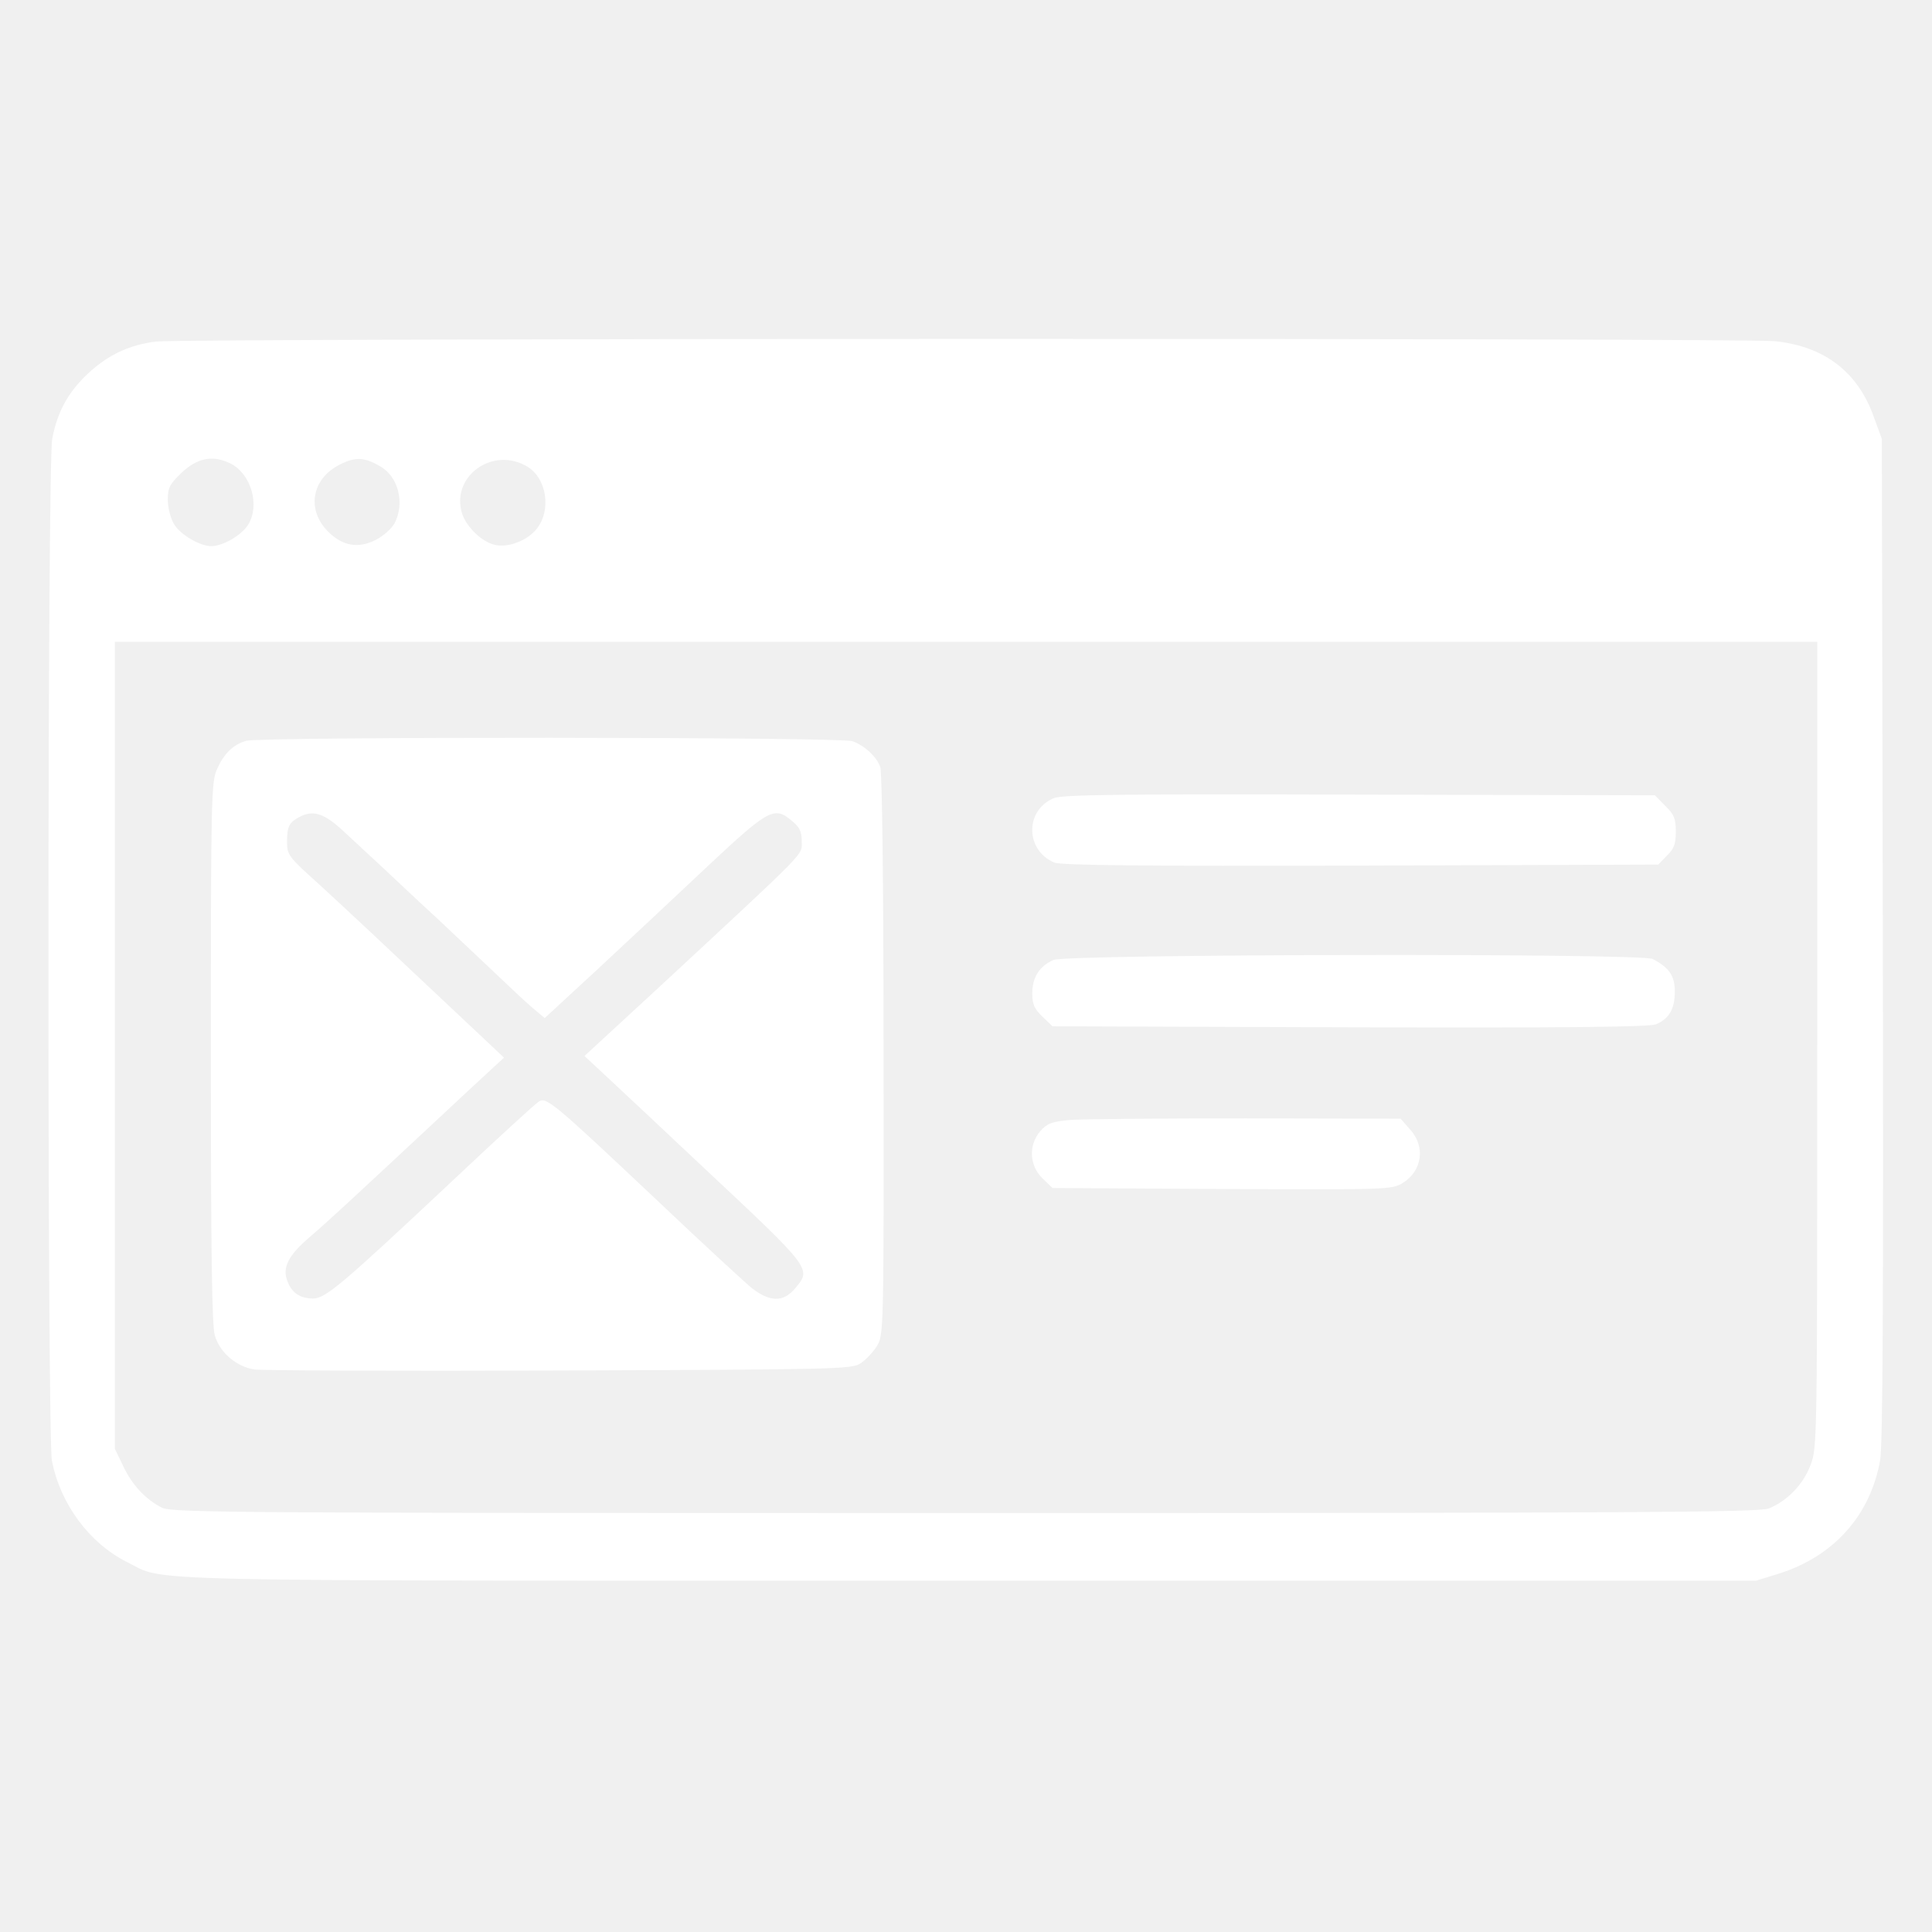
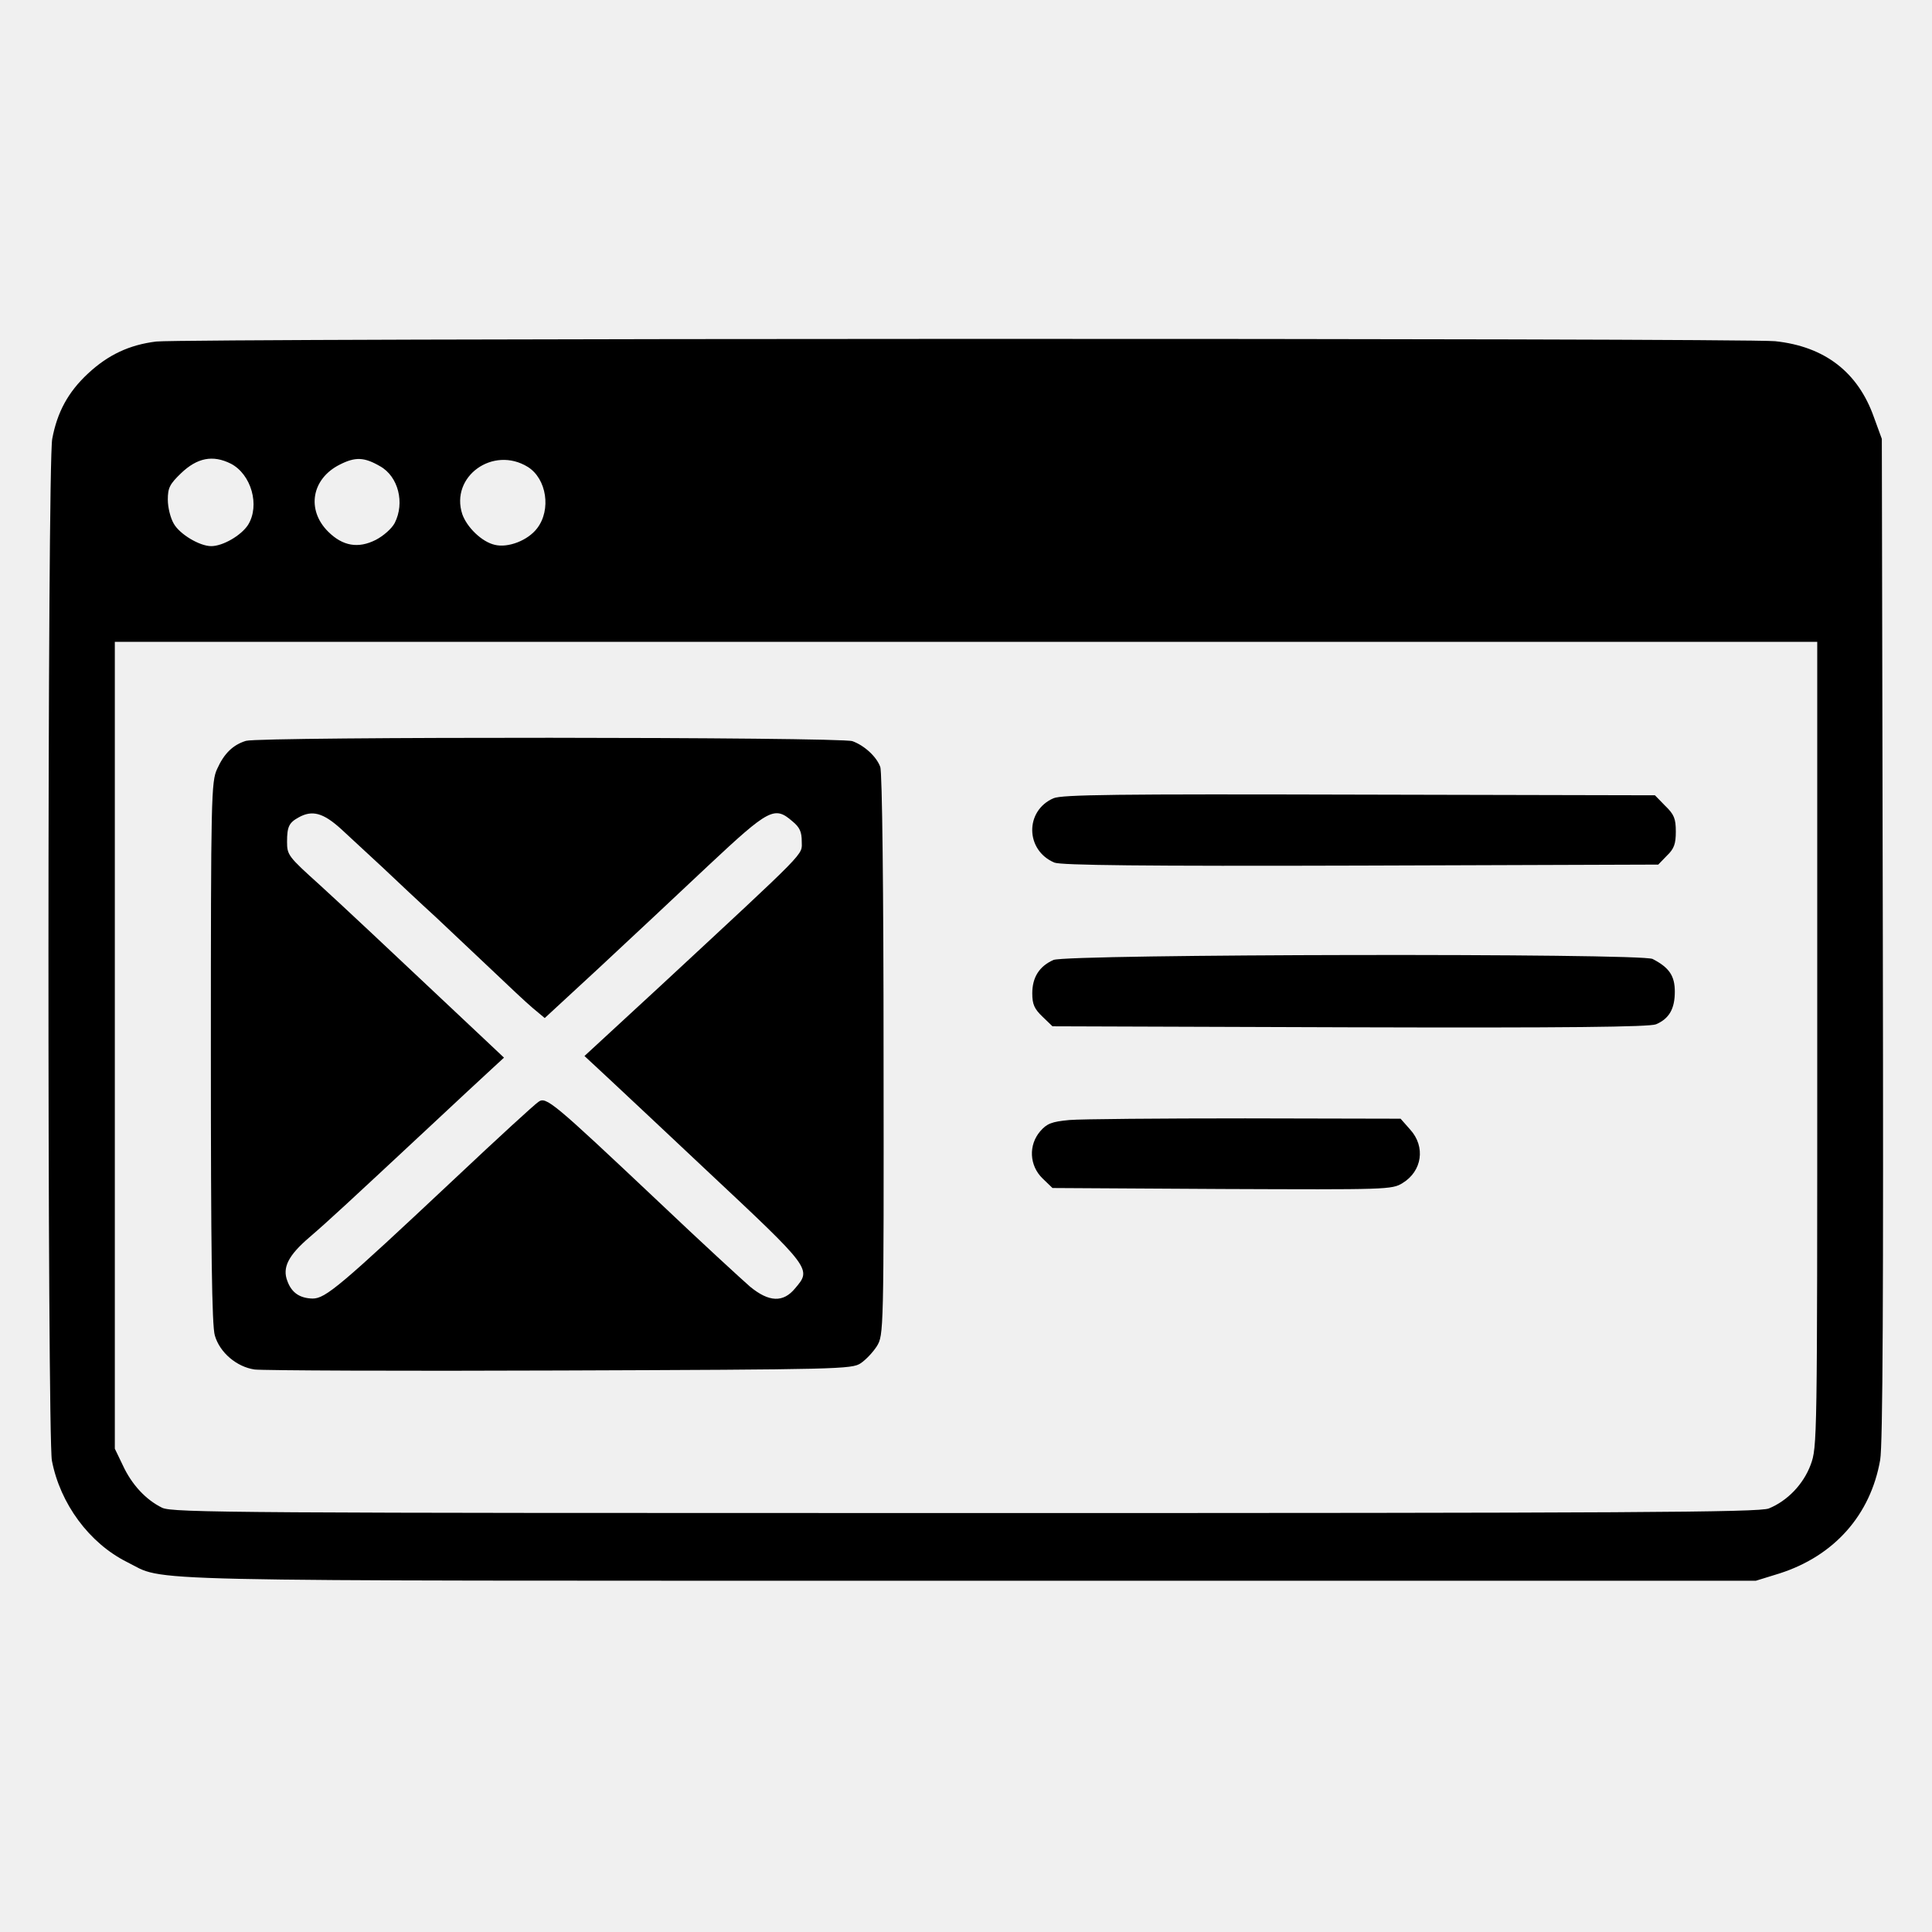
<svg xmlns="http://www.w3.org/2000/svg" width="231" height="231" viewBox="0 0 231 231" fill="none">
-   <path d="M18.679 40.835C15.472 41.23 12.937 42.413 10.521 44.663C8.145 46.872 6.839 49.279 6.245 52.475C5.651 55.592 5.651 171.597 6.205 174.635C7.195 179.804 10.68 184.5 15.155 186.749C20.065 189.156 12.858 188.998 115.702 188.998H209.952L212.764 188.13C219.298 186.039 223.654 181.146 224.803 174.556C225.12 172.781 225.199 154.67 225.12 112.253L225.001 52.475L224.05 49.871C222.15 44.505 218.189 41.427 212.249 40.796C208.25 40.401 22.402 40.441 18.679 40.835ZM27.59 55.434C30.045 56.697 31.114 60.446 29.649 62.774C28.817 64.036 26.639 65.299 25.253 65.299C23.867 65.299 21.491 63.878 20.778 62.616C20.382 61.945 20.065 60.682 20.065 59.735C20.065 58.315 20.303 57.881 21.649 56.579C23.59 54.724 25.451 54.369 27.59 55.434ZM45.45 55.75C47.628 56.973 48.42 60.13 47.192 62.537C46.836 63.208 45.846 64.076 44.935 64.549C42.836 65.615 40.975 65.299 39.232 63.563C36.619 60.959 37.252 57.249 40.618 55.553C42.48 54.606 43.549 54.645 45.45 55.75ZM63.112 55.829C65.369 57.249 65.923 60.959 64.221 63.168C63.112 64.628 60.736 65.536 59.152 65.141C57.607 64.786 55.825 63.05 55.271 61.471C53.805 56.973 58.954 53.264 63.112 55.829ZM217.279 124.88C217.279 172.426 217.279 173.018 216.487 175.148C215.615 177.476 213.715 179.449 211.497 180.357C210.388 180.83 194.944 180.909 115.464 180.909C28.342 180.909 20.659 180.87 19.392 180.278C17.452 179.331 15.749 177.516 14.68 175.188L13.729 173.215V124.958V76.742H115.504H217.279V124.88Z" fill="white" />
-   <path d="M29.411 88.579C27.866 89.052 26.797 90.078 25.965 91.933C25.253 93.432 25.213 95.326 25.213 125.827C25.213 149.422 25.332 158.537 25.688 159.681C26.282 161.733 28.302 163.429 30.44 163.745C31.391 163.863 47.825 163.942 66.992 163.863C100.178 163.745 101.881 163.706 102.91 162.995C103.504 162.601 104.375 161.693 104.851 160.944C105.643 159.602 105.682 159.444 105.643 126.103C105.643 106.887 105.484 92.209 105.247 91.696C104.811 90.473 103.346 89.131 101.92 88.618C100.534 88.105 31.153 88.066 29.411 88.579ZM40.776 99.114C41.925 100.179 44.182 102.27 45.805 103.77C47.429 105.309 50.28 107.992 52.142 109.688C54.003 111.425 57.013 114.305 58.874 116.041C60.735 117.817 62.873 119.829 63.666 120.5L65.131 121.723L71.625 115.725C75.189 112.411 81.09 106.887 84.733 103.454C91.98 96.668 92.614 96.352 94.752 98.206C95.624 98.917 95.861 99.469 95.861 100.613C95.861 102.31 96.891 101.245 78.951 117.896L69.883 126.261L72.853 129.023C74.477 130.522 79.704 135.454 84.456 139.913C97.089 151.75 97.049 151.711 95.069 154.039C93.644 155.775 91.941 155.696 89.683 153.841C88.773 153.052 83.783 148.475 78.674 143.622C66.081 131.745 65.289 131.074 64.378 131.745C63.943 132.021 59.468 136.125 54.399 140.899C40.618 153.841 38.915 155.262 37.37 155.262C35.866 155.222 34.876 154.591 34.361 153.171C33.727 151.553 34.48 150.093 37.014 147.923C39.311 145.95 41.687 143.74 51.548 134.547C54.597 131.706 57.805 128.707 58.676 127.918L60.26 126.458L58.082 124.406C45.211 112.293 41.489 108.781 38.202 105.782C34.48 102.428 34.321 102.231 34.321 100.653C34.321 98.838 34.559 98.364 35.707 97.733C37.331 96.825 38.638 97.18 40.776 99.114Z" fill="white" />
-   <path d="M125.959 95.444C122.513 96.944 122.593 101.679 126.077 103.139C126.909 103.454 136.572 103.573 162.708 103.494L198.27 103.375L199.3 102.31C200.171 101.481 200.369 100.889 200.369 99.43C200.369 97.891 200.171 97.378 199.102 96.352L197.874 95.089L162.51 95.01C133.364 94.931 126.988 95.01 125.959 95.444Z" fill="white" />
-   <path d="M125.959 114.778C124.256 115.528 123.424 116.87 123.424 118.764C123.424 120.066 123.662 120.618 124.652 121.565L125.84 122.709L161.362 122.828C187.538 122.907 197.162 122.788 197.993 122.473C199.577 121.802 200.25 120.618 200.25 118.566C200.25 116.672 199.577 115.686 197.597 114.66C196.211 113.95 127.582 114.068 125.959 114.778Z" fill="white" />
-   <path d="M127.861 133.915C125.722 134.113 125.168 134.349 124.376 135.257C122.95 136.914 123.069 139.36 124.653 140.899L125.841 142.044L146.117 142.162C165.838 142.241 166.432 142.241 167.7 141.452C170.036 140.031 170.472 137.111 168.61 135.06L167.462 133.758L148.889 133.718C138.712 133.718 129.207 133.797 127.861 133.915Z" fill="white" />
+   <path d="M18.679 40.835C15.472 41.23 12.937 42.413 10.521 44.663C8.145 46.872 6.839 49.279 6.245 52.475C5.651 55.592 5.651 171.597 6.205 174.635C7.195 179.804 10.68 184.5 15.155 186.749C20.065 189.156 12.858 188.998 115.702 188.998H209.952L212.764 188.13C219.298 186.039 223.654 181.146 224.803 174.556C225.12 172.781 225.199 154.67 225.12 112.253L225.001 52.475L224.05 49.871C222.15 44.505 218.189 41.427 212.249 40.796C208.25 40.401 22.402 40.441 18.679 40.835ZM27.59 55.434C30.045 56.697 31.114 60.446 29.649 62.774C28.817 64.036 26.639 65.299 25.253 65.299C23.867 65.299 21.491 63.878 20.778 62.616C20.382 61.945 20.065 60.682 20.065 59.735C20.065 58.315 20.303 57.881 21.649 56.579C23.59 54.724 25.451 54.369 27.59 55.434ZM45.45 55.75C47.628 56.973 48.42 60.13 47.192 62.537C46.836 63.208 45.846 64.076 44.935 64.549C42.836 65.615 40.975 65.299 39.232 63.563C36.619 60.959 37.252 57.249 40.618 55.553C42.48 54.606 43.549 54.645 45.45 55.75ZM63.112 55.829C65.369 57.249 65.923 60.959 64.221 63.168C63.112 64.628 60.736 65.536 59.152 65.141C57.607 64.786 55.825 63.05 55.271 61.471C53.805 56.973 58.954 53.264 63.112 55.829ZM217.279 124.88C217.279 172.426 217.279 173.018 216.487 175.148C215.615 177.476 213.715 179.449 211.497 180.357C210.388 180.83 194.944 180.909 115.464 180.909C28.342 180.909 20.659 180.87 19.392 180.278C17.452 179.331 15.749 177.516 14.68 175.188L13.729 173.215V124.958V76.742H115.504H217.279V124.88Z" fill="currentColor" />
+   <path d="M29.411 88.579C27.866 89.052 26.797 90.078 25.965 91.933C25.253 93.432 25.213 95.326 25.213 125.827C25.213 149.422 25.332 158.537 25.688 159.681C26.282 161.733 28.302 163.429 30.44 163.745C31.391 163.863 47.825 163.942 66.992 163.863C100.178 163.745 101.881 163.706 102.91 162.995C103.504 162.601 104.375 161.693 104.851 160.944C105.643 159.602 105.682 159.444 105.643 126.103C105.643 106.887 105.484 92.209 105.247 91.696C104.811 90.473 103.346 89.131 101.92 88.618C100.534 88.105 31.153 88.066 29.411 88.579ZM40.776 99.114C41.925 100.179 44.182 102.27 45.805 103.77C47.429 105.309 50.28 107.992 52.142 109.688C54.003 111.425 57.013 114.305 58.874 116.041C60.735 117.817 62.873 119.829 63.666 120.5L65.131 121.723L71.625 115.725C75.189 112.411 81.09 106.887 84.733 103.454C91.98 96.668 92.614 96.352 94.752 98.206C95.624 98.917 95.861 99.469 95.861 100.613C95.861 102.31 96.891 101.245 78.951 117.896L69.883 126.261L72.853 129.023C74.477 130.522 79.704 135.454 84.456 139.913C97.089 151.75 97.049 151.711 95.069 154.039C93.644 155.775 91.941 155.696 89.683 153.841C88.773 153.052 83.783 148.475 78.674 143.622C66.081 131.745 65.289 131.074 64.378 131.745C63.943 132.021 59.468 136.125 54.399 140.899C40.618 153.841 38.915 155.262 37.37 155.262C35.866 155.222 34.876 154.591 34.361 153.171C33.727 151.553 34.48 150.093 37.014 147.923C39.311 145.95 41.687 143.74 51.548 134.547C54.597 131.706 57.805 128.707 58.676 127.918L60.26 126.458L58.082 124.406C45.211 112.293 41.489 108.781 38.202 105.782C34.48 102.428 34.321 102.231 34.321 100.653C34.321 98.838 34.559 98.364 35.707 97.733C37.331 96.825 38.638 97.18 40.776 99.114Z" fill="currentColor" />
+   <path d="M125.959 95.444C122.513 96.944 122.593 101.679 126.077 103.139C126.909 103.454 136.572 103.573 162.708 103.494L198.27 103.375L199.3 102.31C200.171 101.481 200.369 100.889 200.369 99.43C200.369 97.891 200.171 97.378 199.102 96.352L197.874 95.089L162.51 95.01C133.364 94.931 126.988 95.01 125.959 95.444Z" fill="currentColor" />
+   <path d="M125.959 114.778C124.256 115.528 123.424 116.87 123.424 118.764C123.424 120.066 123.662 120.618 124.652 121.565L125.84 122.709L161.362 122.828C187.538 122.907 197.162 122.788 197.993 122.473C199.577 121.802 200.25 120.618 200.25 118.566C200.25 116.672 199.577 115.686 197.597 114.66C196.211 113.95 127.582 114.068 125.959 114.778Z" fill="currentColor" />
+   <path d="M127.861 133.915C125.722 134.113 125.168 134.349 124.376 135.257C122.95 136.914 123.069 139.36 124.653 140.899L125.841 142.044L146.117 142.162C165.838 142.241 166.432 142.241 167.7 141.452C170.036 140.031 170.472 137.111 168.61 135.06L167.462 133.758L148.889 133.718C138.712 133.718 129.207 133.797 127.861 133.915Z" fill="currentColor" />
</svg>
